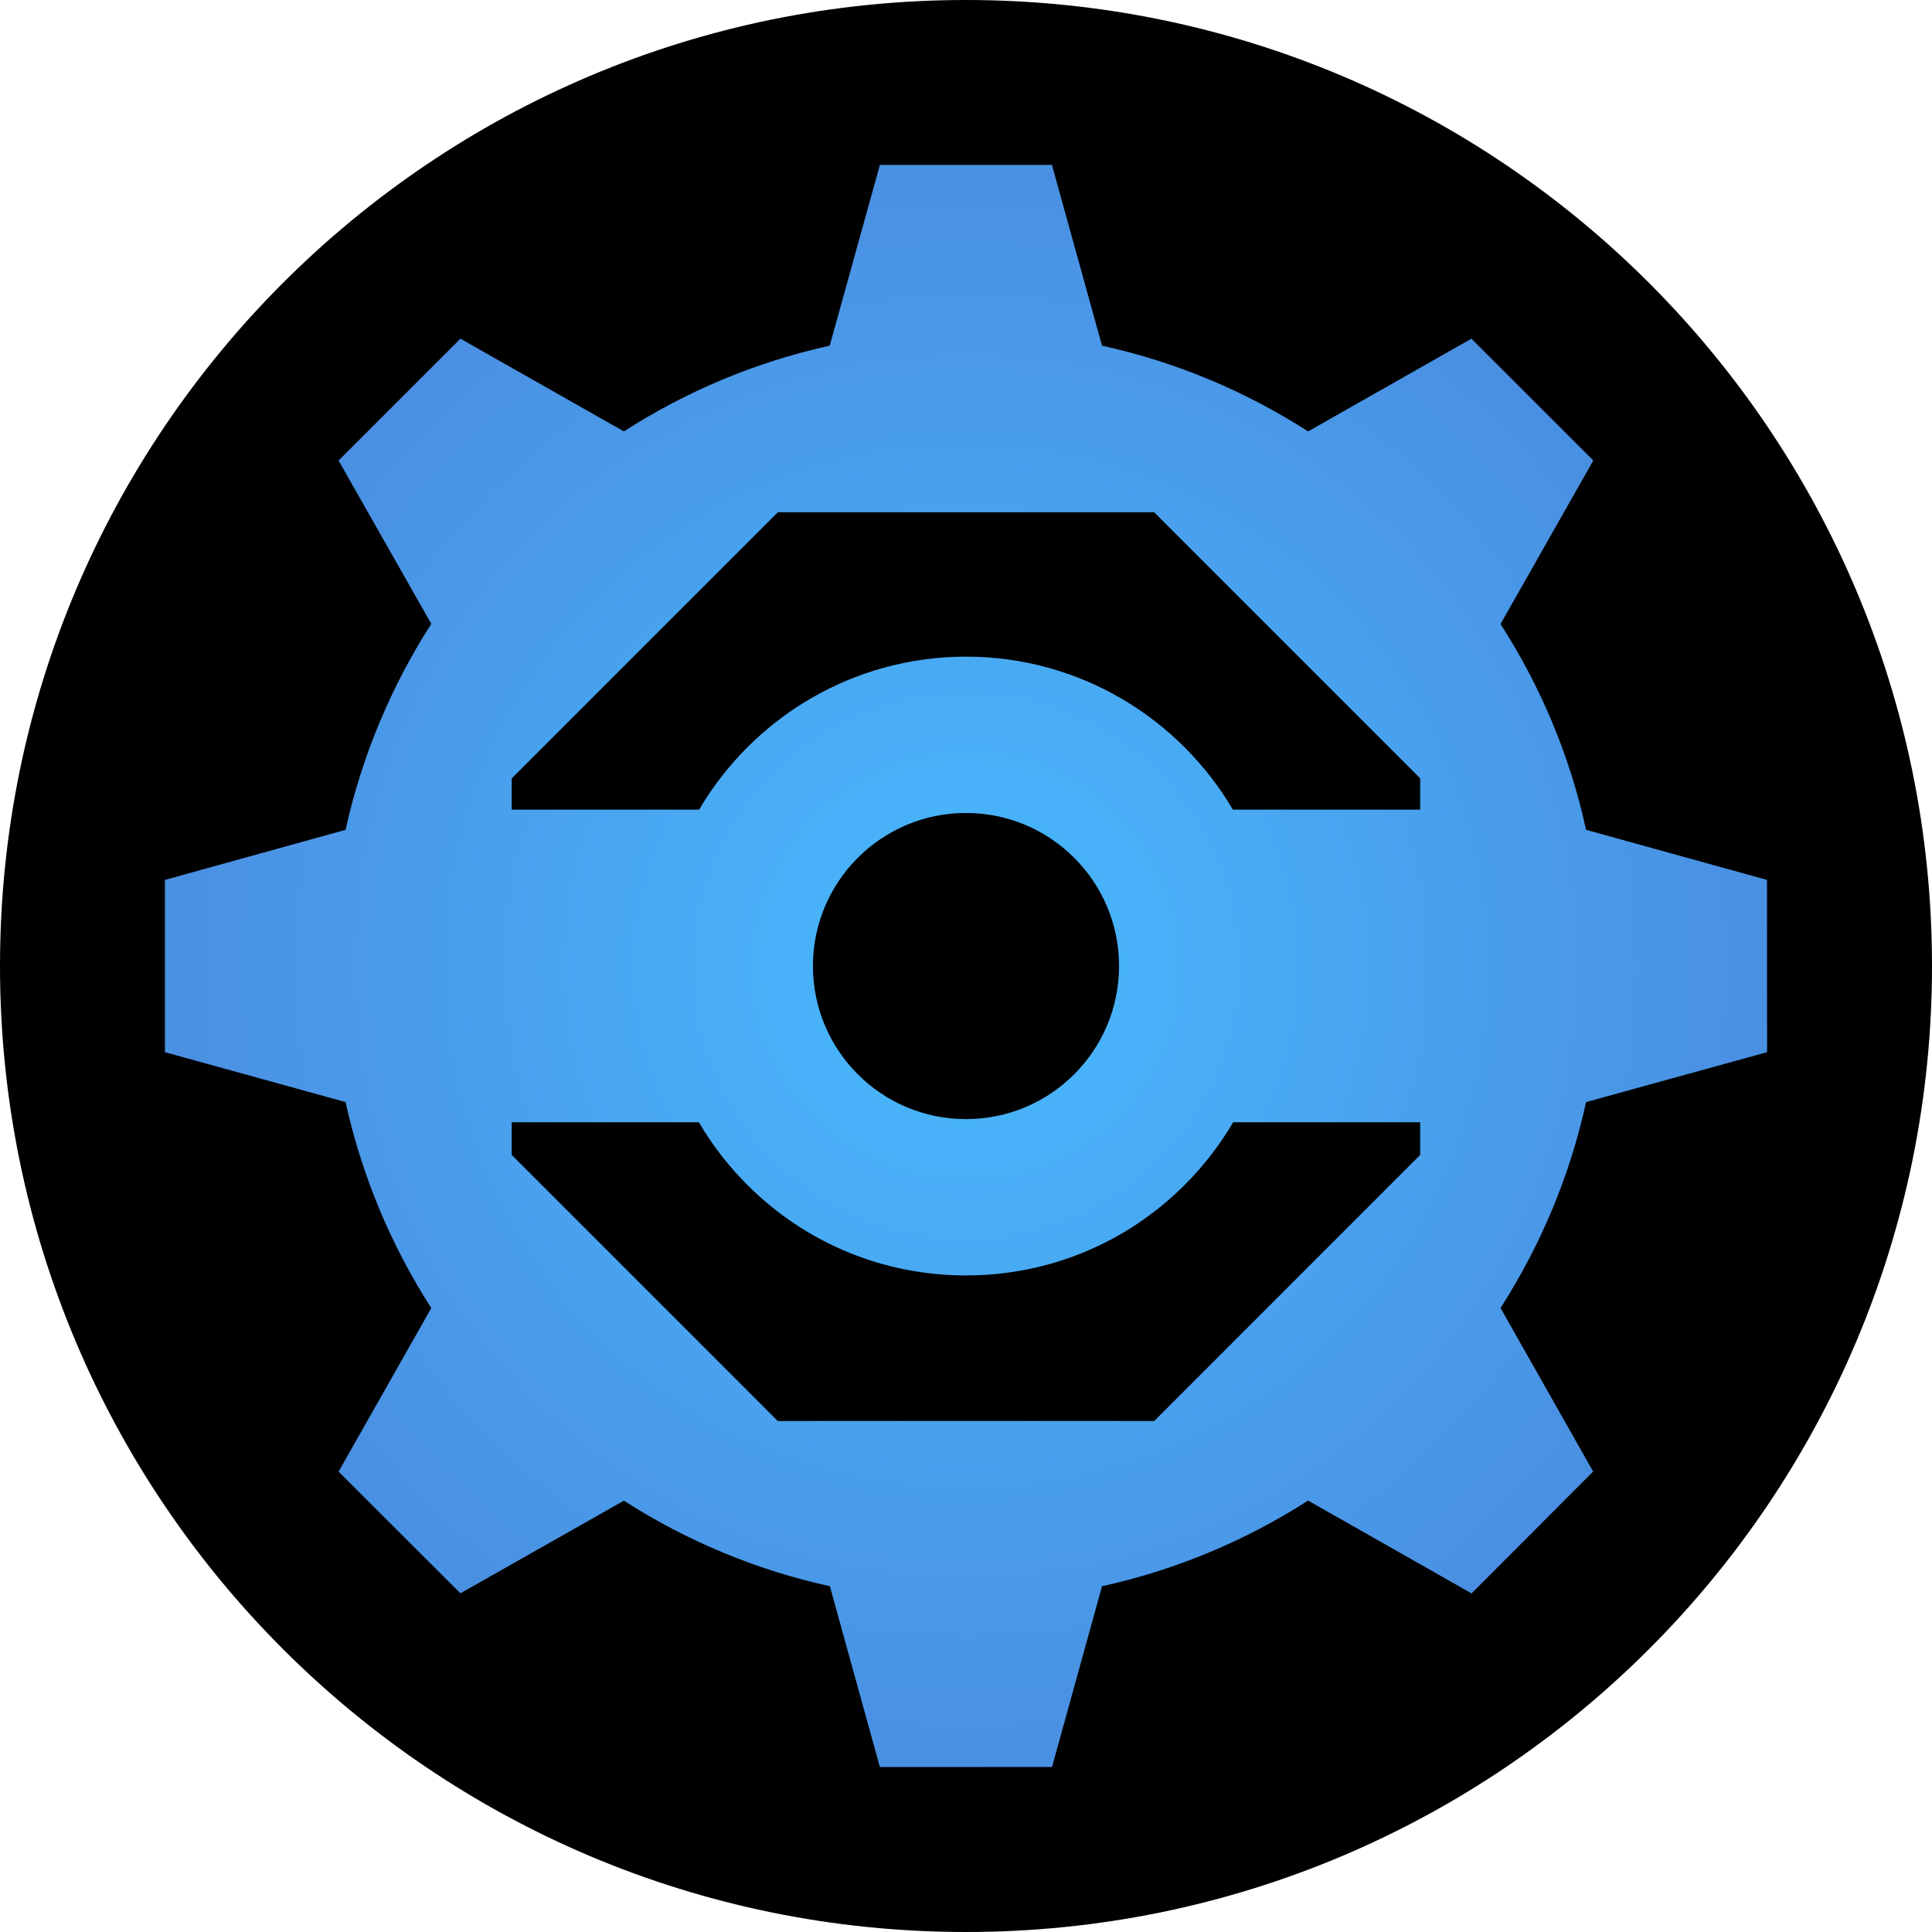
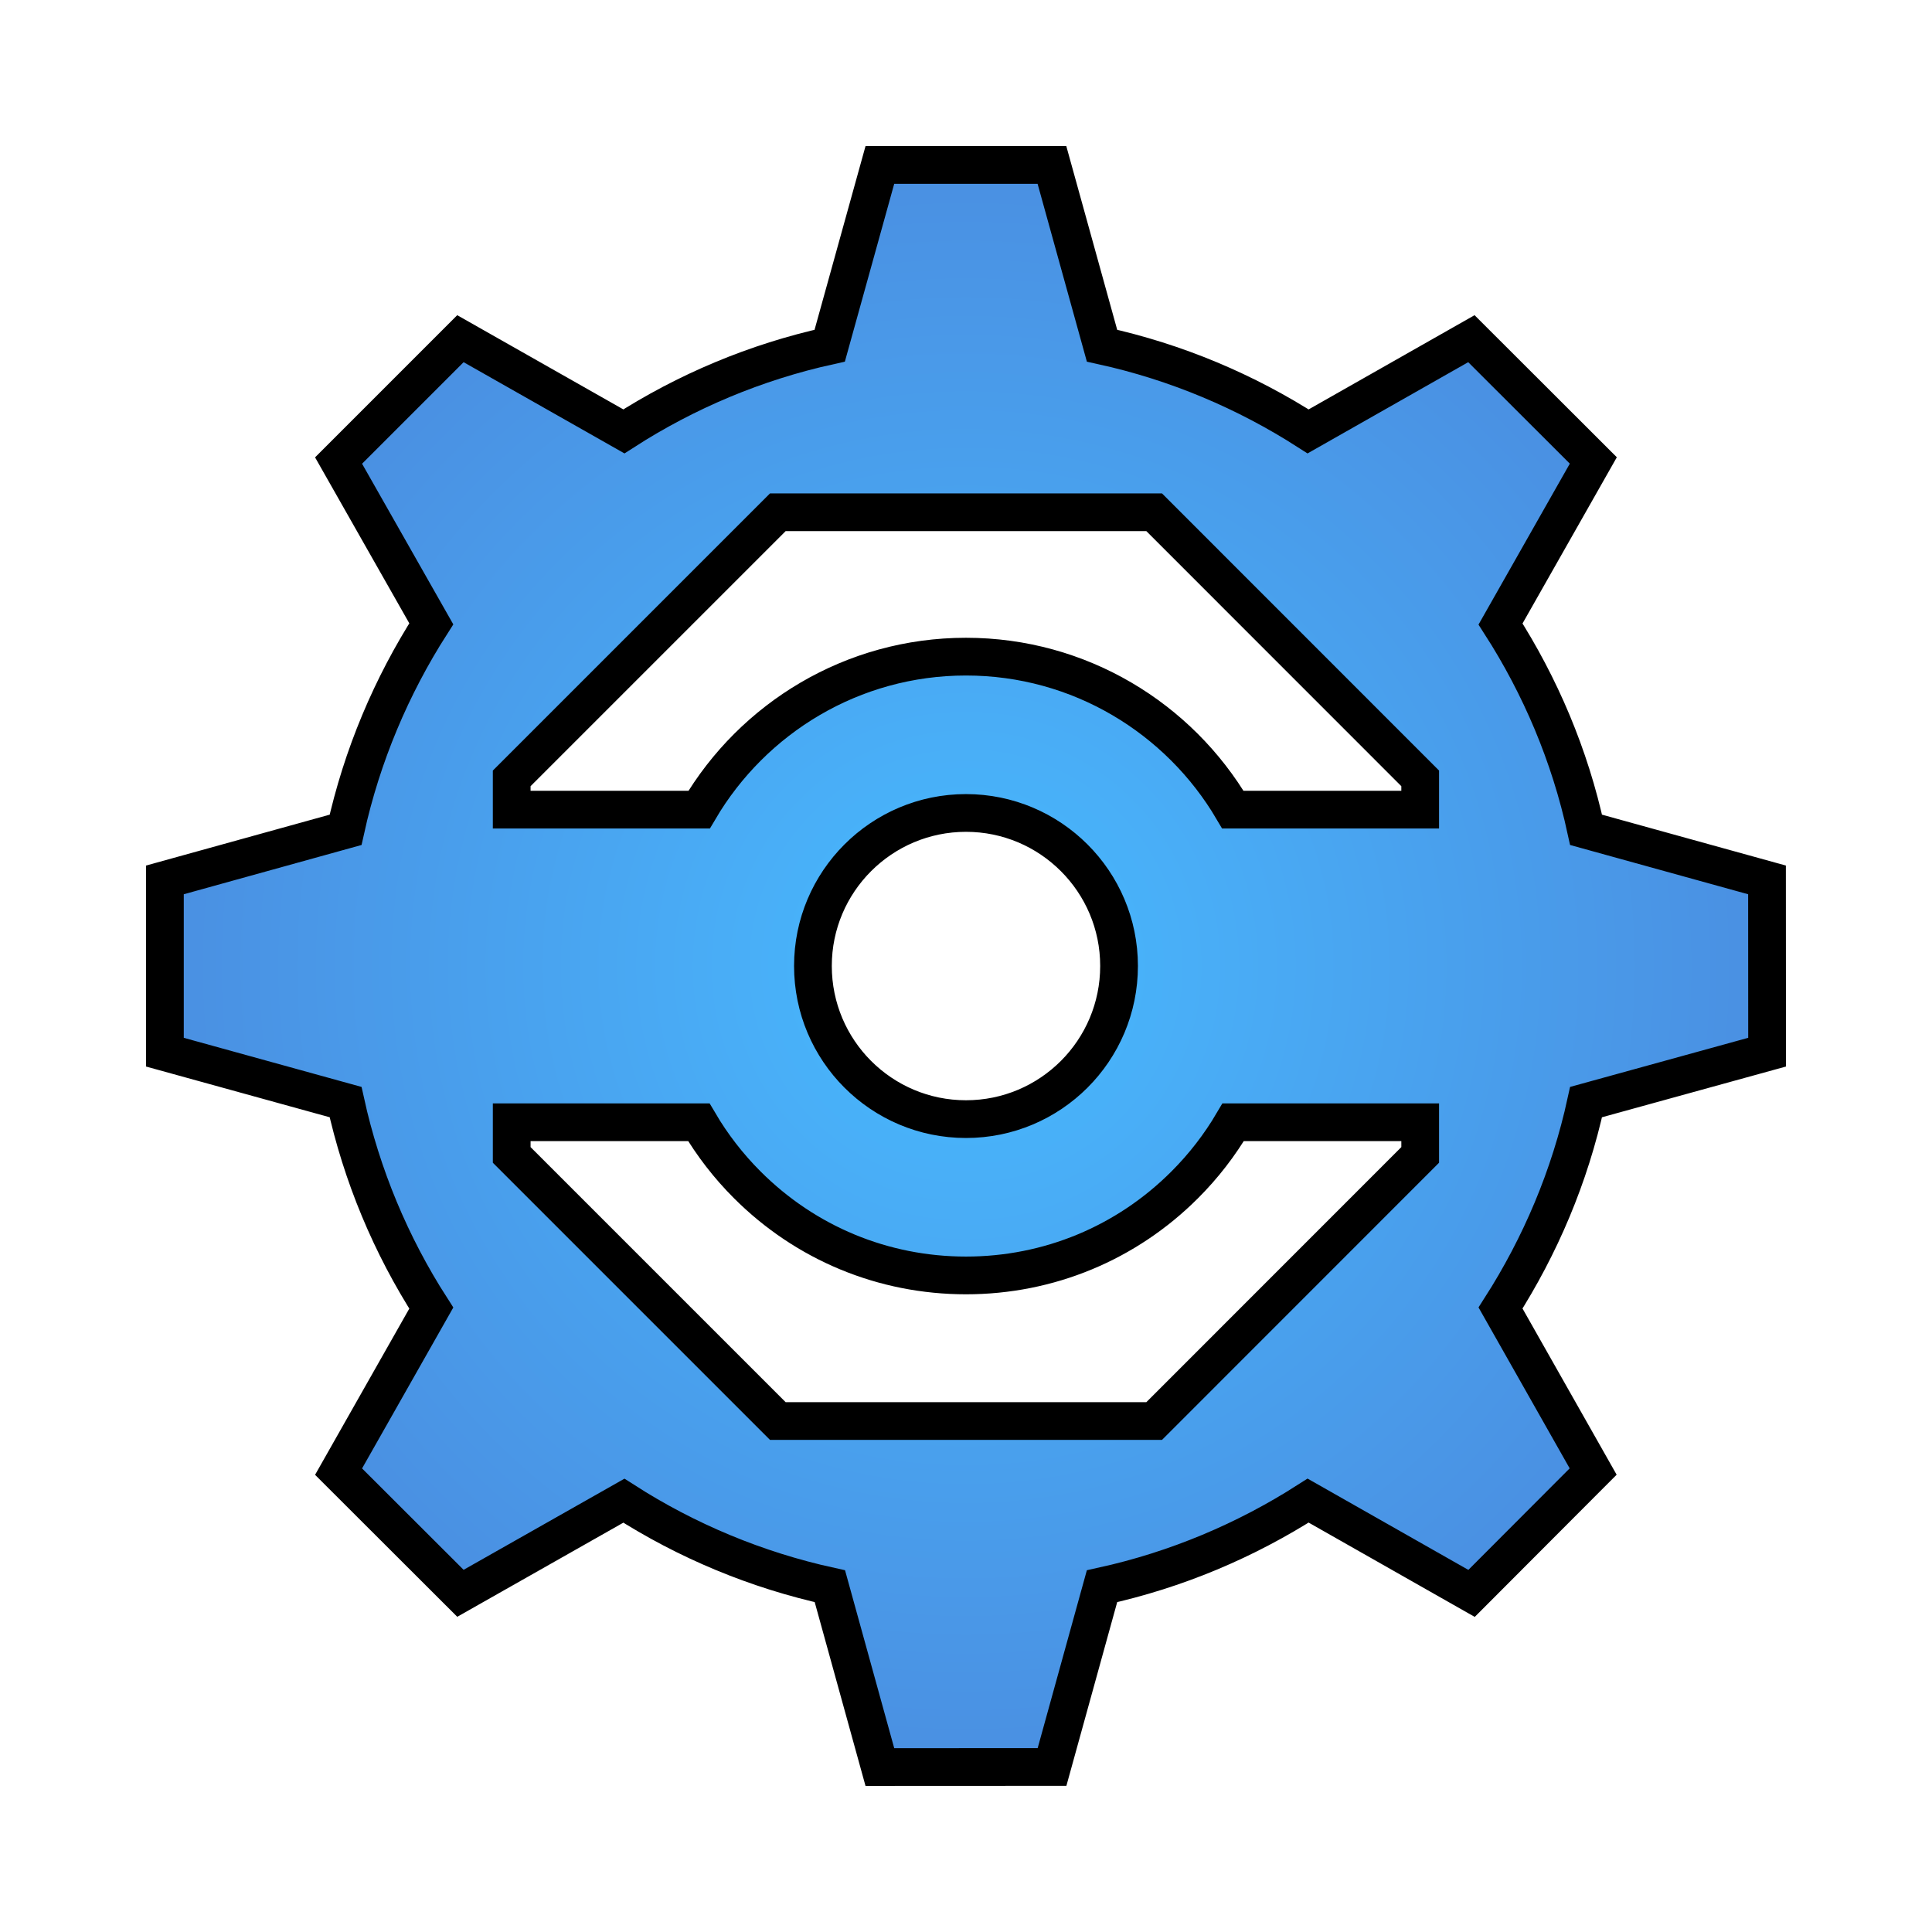
- <svg xmlns="http://www.w3.org/2000/svg" viewBox="0 0 512 512" style="height: 128px; width: 128px;">
-   <defs>
+ <svg xmlns="http://www.w3.org/2000/svg" viewBox="0 0 512 512" style="height: 128px; width: 128px;" id="svg2" version="1.1">
+   <defs id="defs4">
    <radialGradient id="gradient-1">
-       <stop offset="0%" stop-color="#48baff" stop-opacity="1" />
-       <stop offset="100%" stop-color="#4a90e2" stop-opacity="1" />
+       <stop offset="0%" stop-color="#48baff" stop-opacity="1" id="stop7" />
+       <stop offset="100%" stop-color="#4a90e2" stop-opacity="1" id="stop9" />
    </radialGradient>
  </defs>
-   <circle cx="256" cy="256" r="256" fill="#000000" />
-   <g class="" style="touch-action: none;" transform="translate(0,0)">
-     <path fill="url(#gradient-1)" d="M438.582 296.069l53.302-14.694-.024-50.728-53.278-14.743c-4.76-21.901-13.445-42.325-25.185-60.608l27.323-48.157-35.904-35.855-48.078 27.3C338.4 86.818 317.975 78.16 296.053 73.347l-14.746-53.224H230.64l-14.77 53.224c-21.874 4.813-42.324 13.472-60.61 25.235L107.13 71.284l-35.88 35.883 27.3 48.077c-11.74 18.336-20.401 38.76-25.236 60.66l-53.198 14.744v50.727l53.198 14.694a186.28 186.28 0 0 0 25.235 60.658l-27.298 48.157 35.88 35.83 48.128-27.274a186.217 186.217 0 0 0 60.66 25.186l14.72 53.25 50.693-.024 14.72-53.225c21.923-4.813 42.348-13.47 60.686-25.212l48.127 27.327 35.805-35.883-27.273-48.155c11.714-18.31 20.4-38.708 25.185-60.635zM200.588 122.394h110.819l78.333 78.358v9.207h-55.162c-15.844-26.933-45.134-45.051-78.582-45.051-33.445 0-62.735 18.118-78.578 45.051H122.23v-9.207zm55.408 88.542c24.88 0 45.072 20.196 45.072 45.052 0 24.929-20.19 45.1-45.072 45.1-24.872 0-45.068-20.17-45.068-45.1 0-24.856 20.196-45.052 45.068-45.052zm55.411 179.05H200.588l-78.357-78.358v-9.612h55.106a91.66 91.66 0 0 0 14.253 18.417c17.206 17.206 40.082 26.681 64.407 26.681 24.333 0 47.208-9.476 64.415-26.683a91.636 91.636 0 0 0 14.25-18.415h55.079v9.612z" transform="translate(25.6, 25.6) scale(0.9, 0.9) rotate(0, 256, 256)" />
+   <g class="" style="touch-action:none;stroke:#000000;stroke-opacity:1;stroke-width:10;stroke-miterlimit:4;stroke-dasharray:none" transform="translate(0,0)" id="g13">
+     <path fill="url(#gradient-1)" d="M438.582 296.069l53.302-14.694-.024-50.728-53.278-14.743c-4.76-21.901-13.445-42.325-25.185-60.608l27.323-48.157-35.904-35.855-48.078 27.3C338.4 86.818 317.975 78.16 296.053 73.347l-14.746-53.224H230.64l-14.77 53.224c-21.874 4.813-42.324 13.472-60.61 25.235L107.13 71.284l-35.88 35.883 27.3 48.077c-11.74 18.336-20.401 38.76-25.236 60.66l-53.198 14.744v50.727l53.198 14.694a186.28 186.28 0 0 0 25.235 60.658l-27.298 48.157 35.88 35.83 48.128-27.274a186.217 186.217 0 0 0 60.66 25.186l14.72 53.25 50.693-.024 14.72-53.225c21.923-4.813 42.348-13.47 60.686-25.212l48.127 27.327 35.805-35.883-27.273-48.155c11.714-18.31 20.4-38.708 25.185-60.635zM200.588 122.394h110.819l78.333 78.358v9.207h-55.162c-15.844-26.933-45.134-45.051-78.582-45.051-33.445 0-62.735 18.118-78.578 45.051H122.23v-9.207zm55.408 88.542c24.88 0 45.072 20.196 45.072 45.052 0 24.929-20.19 45.1-45.072 45.1-24.872 0-45.068-20.17-45.068-45.1 0-24.856 20.196-45.052 45.068-45.052zm55.411 179.05H200.588l-78.357-78.358v-9.612h55.106a91.66 91.66 0 0 0 14.253 18.417c17.206 17.206 40.082 26.681 64.407 26.681 24.333 0 47.208-9.476 64.415-26.683a91.636 91.636 0 0 0 14.25-18.415h55.079v9.612z" transform="translate(25.6, 25.6) scale(0.9, 0.9) rotate(0, 256, 256)" id="path15" style="stroke:#000000;stroke-opacity:1;stroke-width:11.111;stroke-miterlimit:4;stroke-dasharray:none" />
  </g>
</svg>
